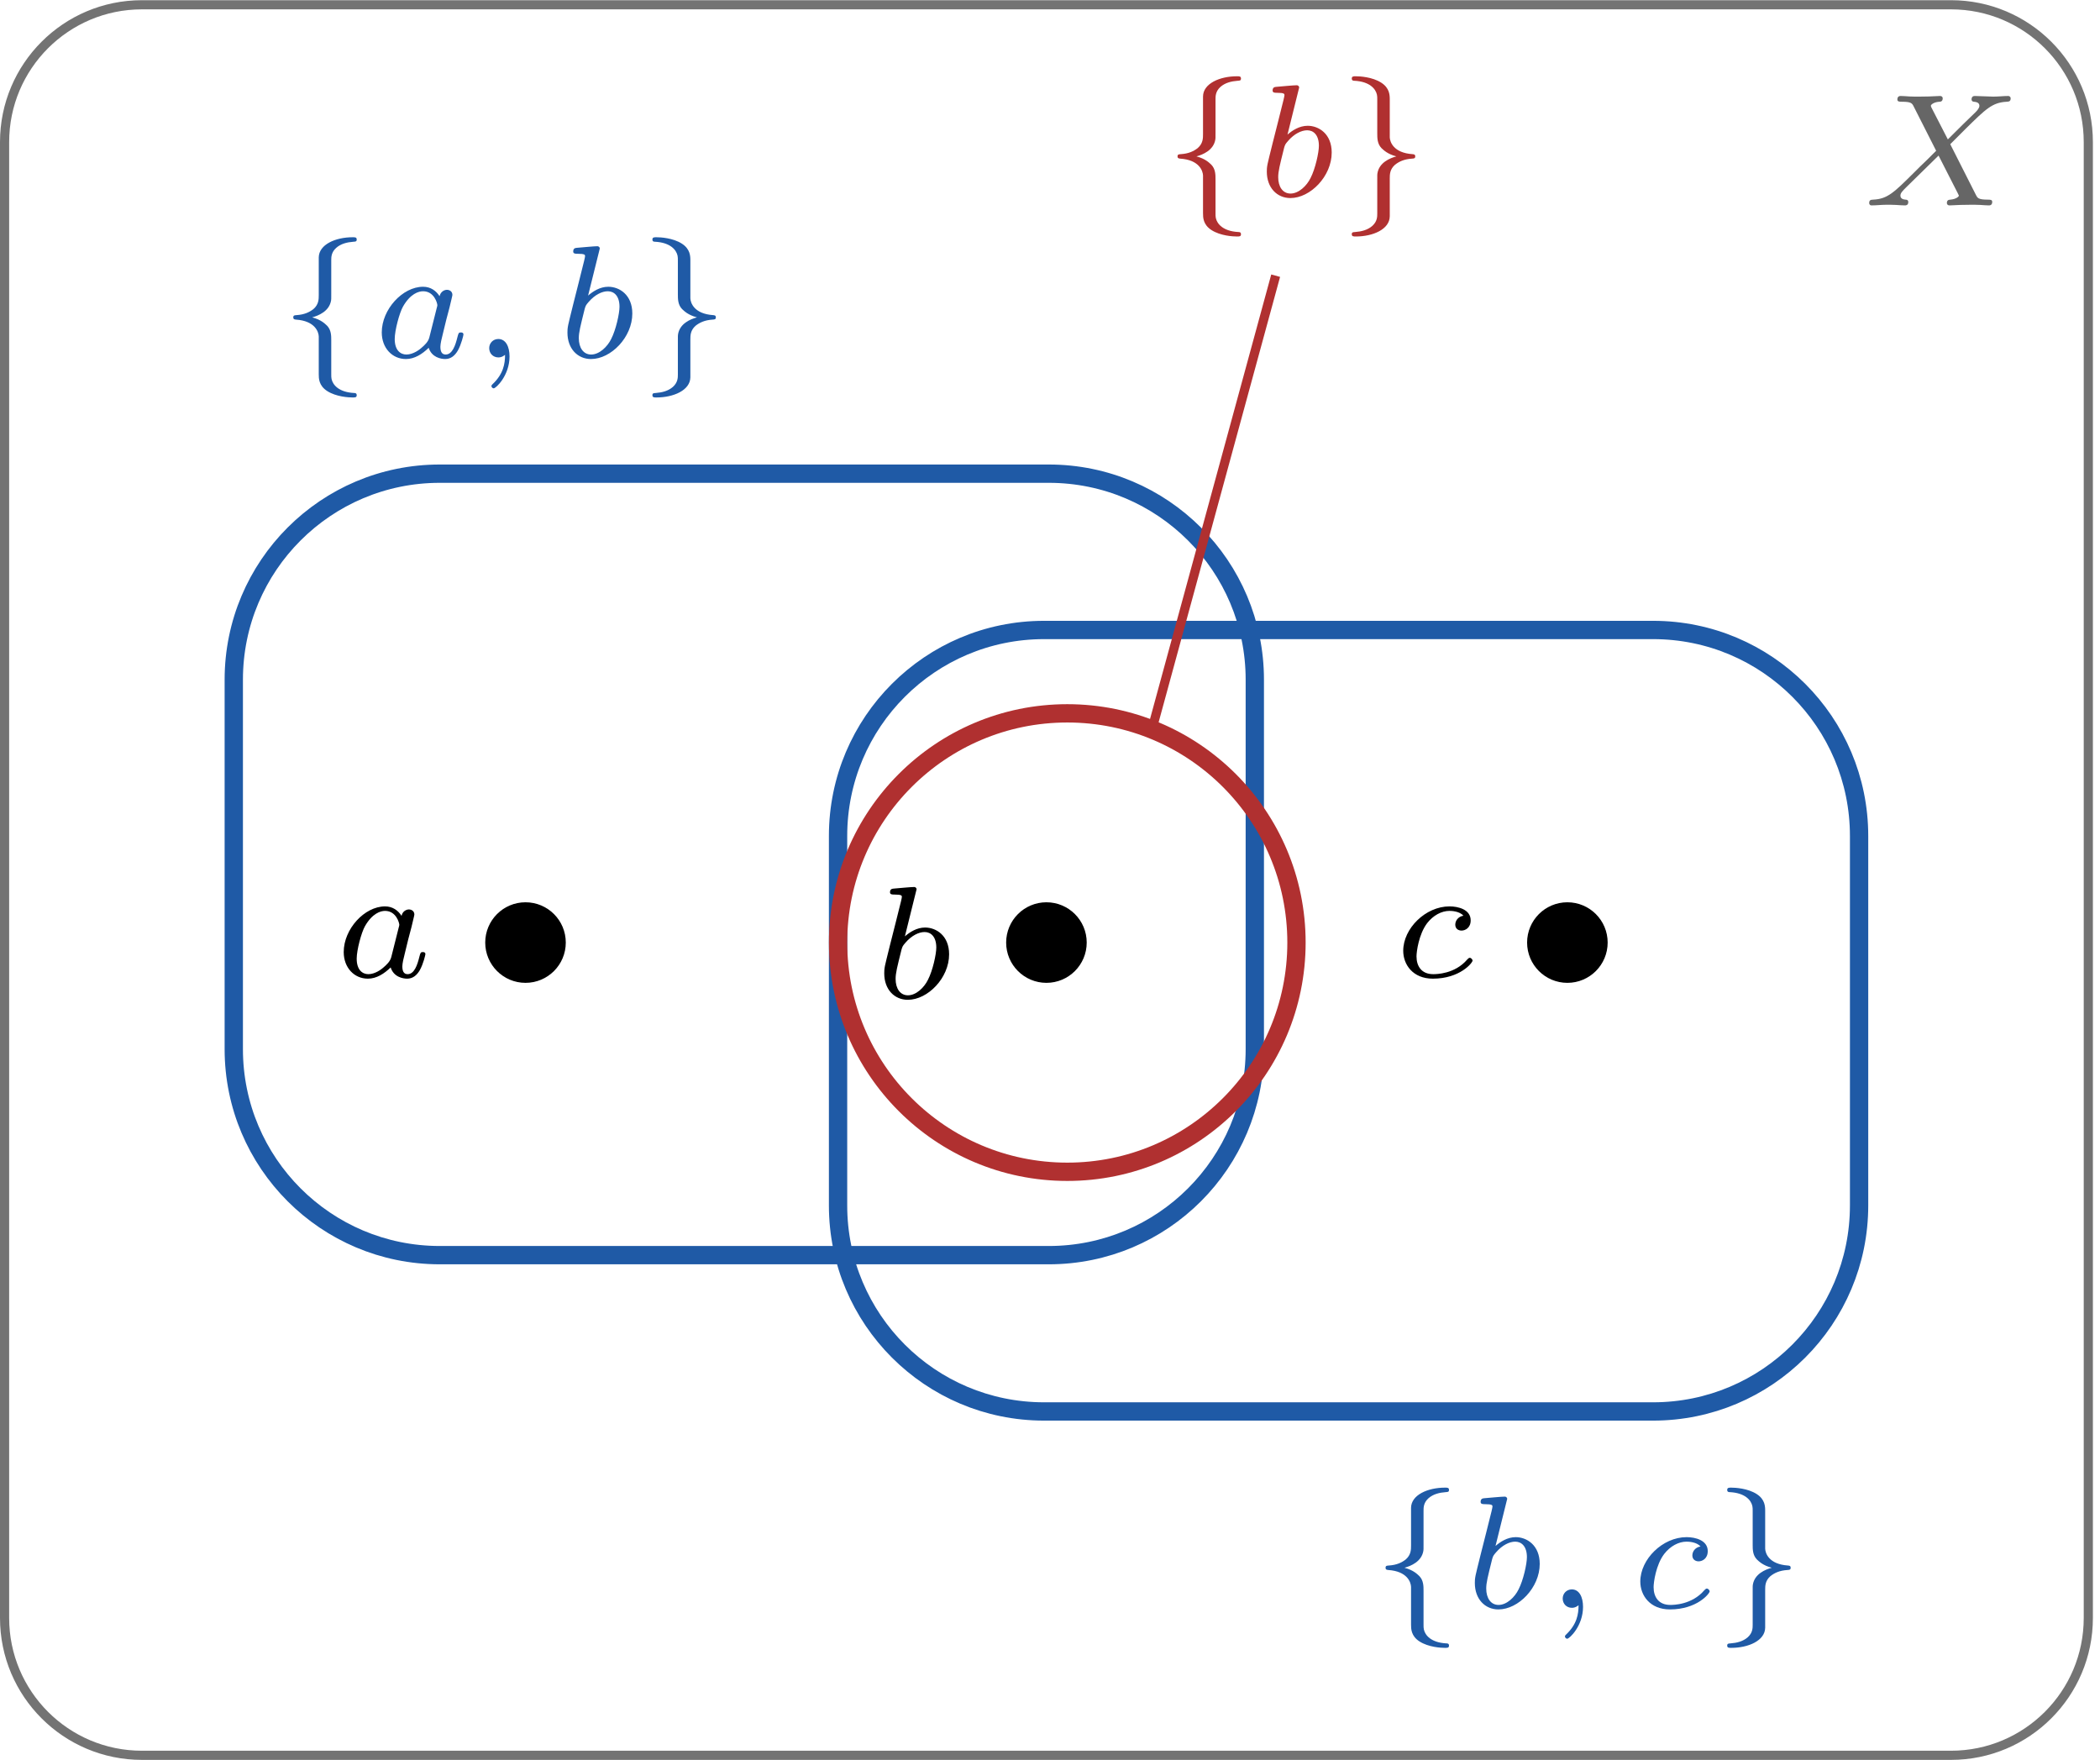
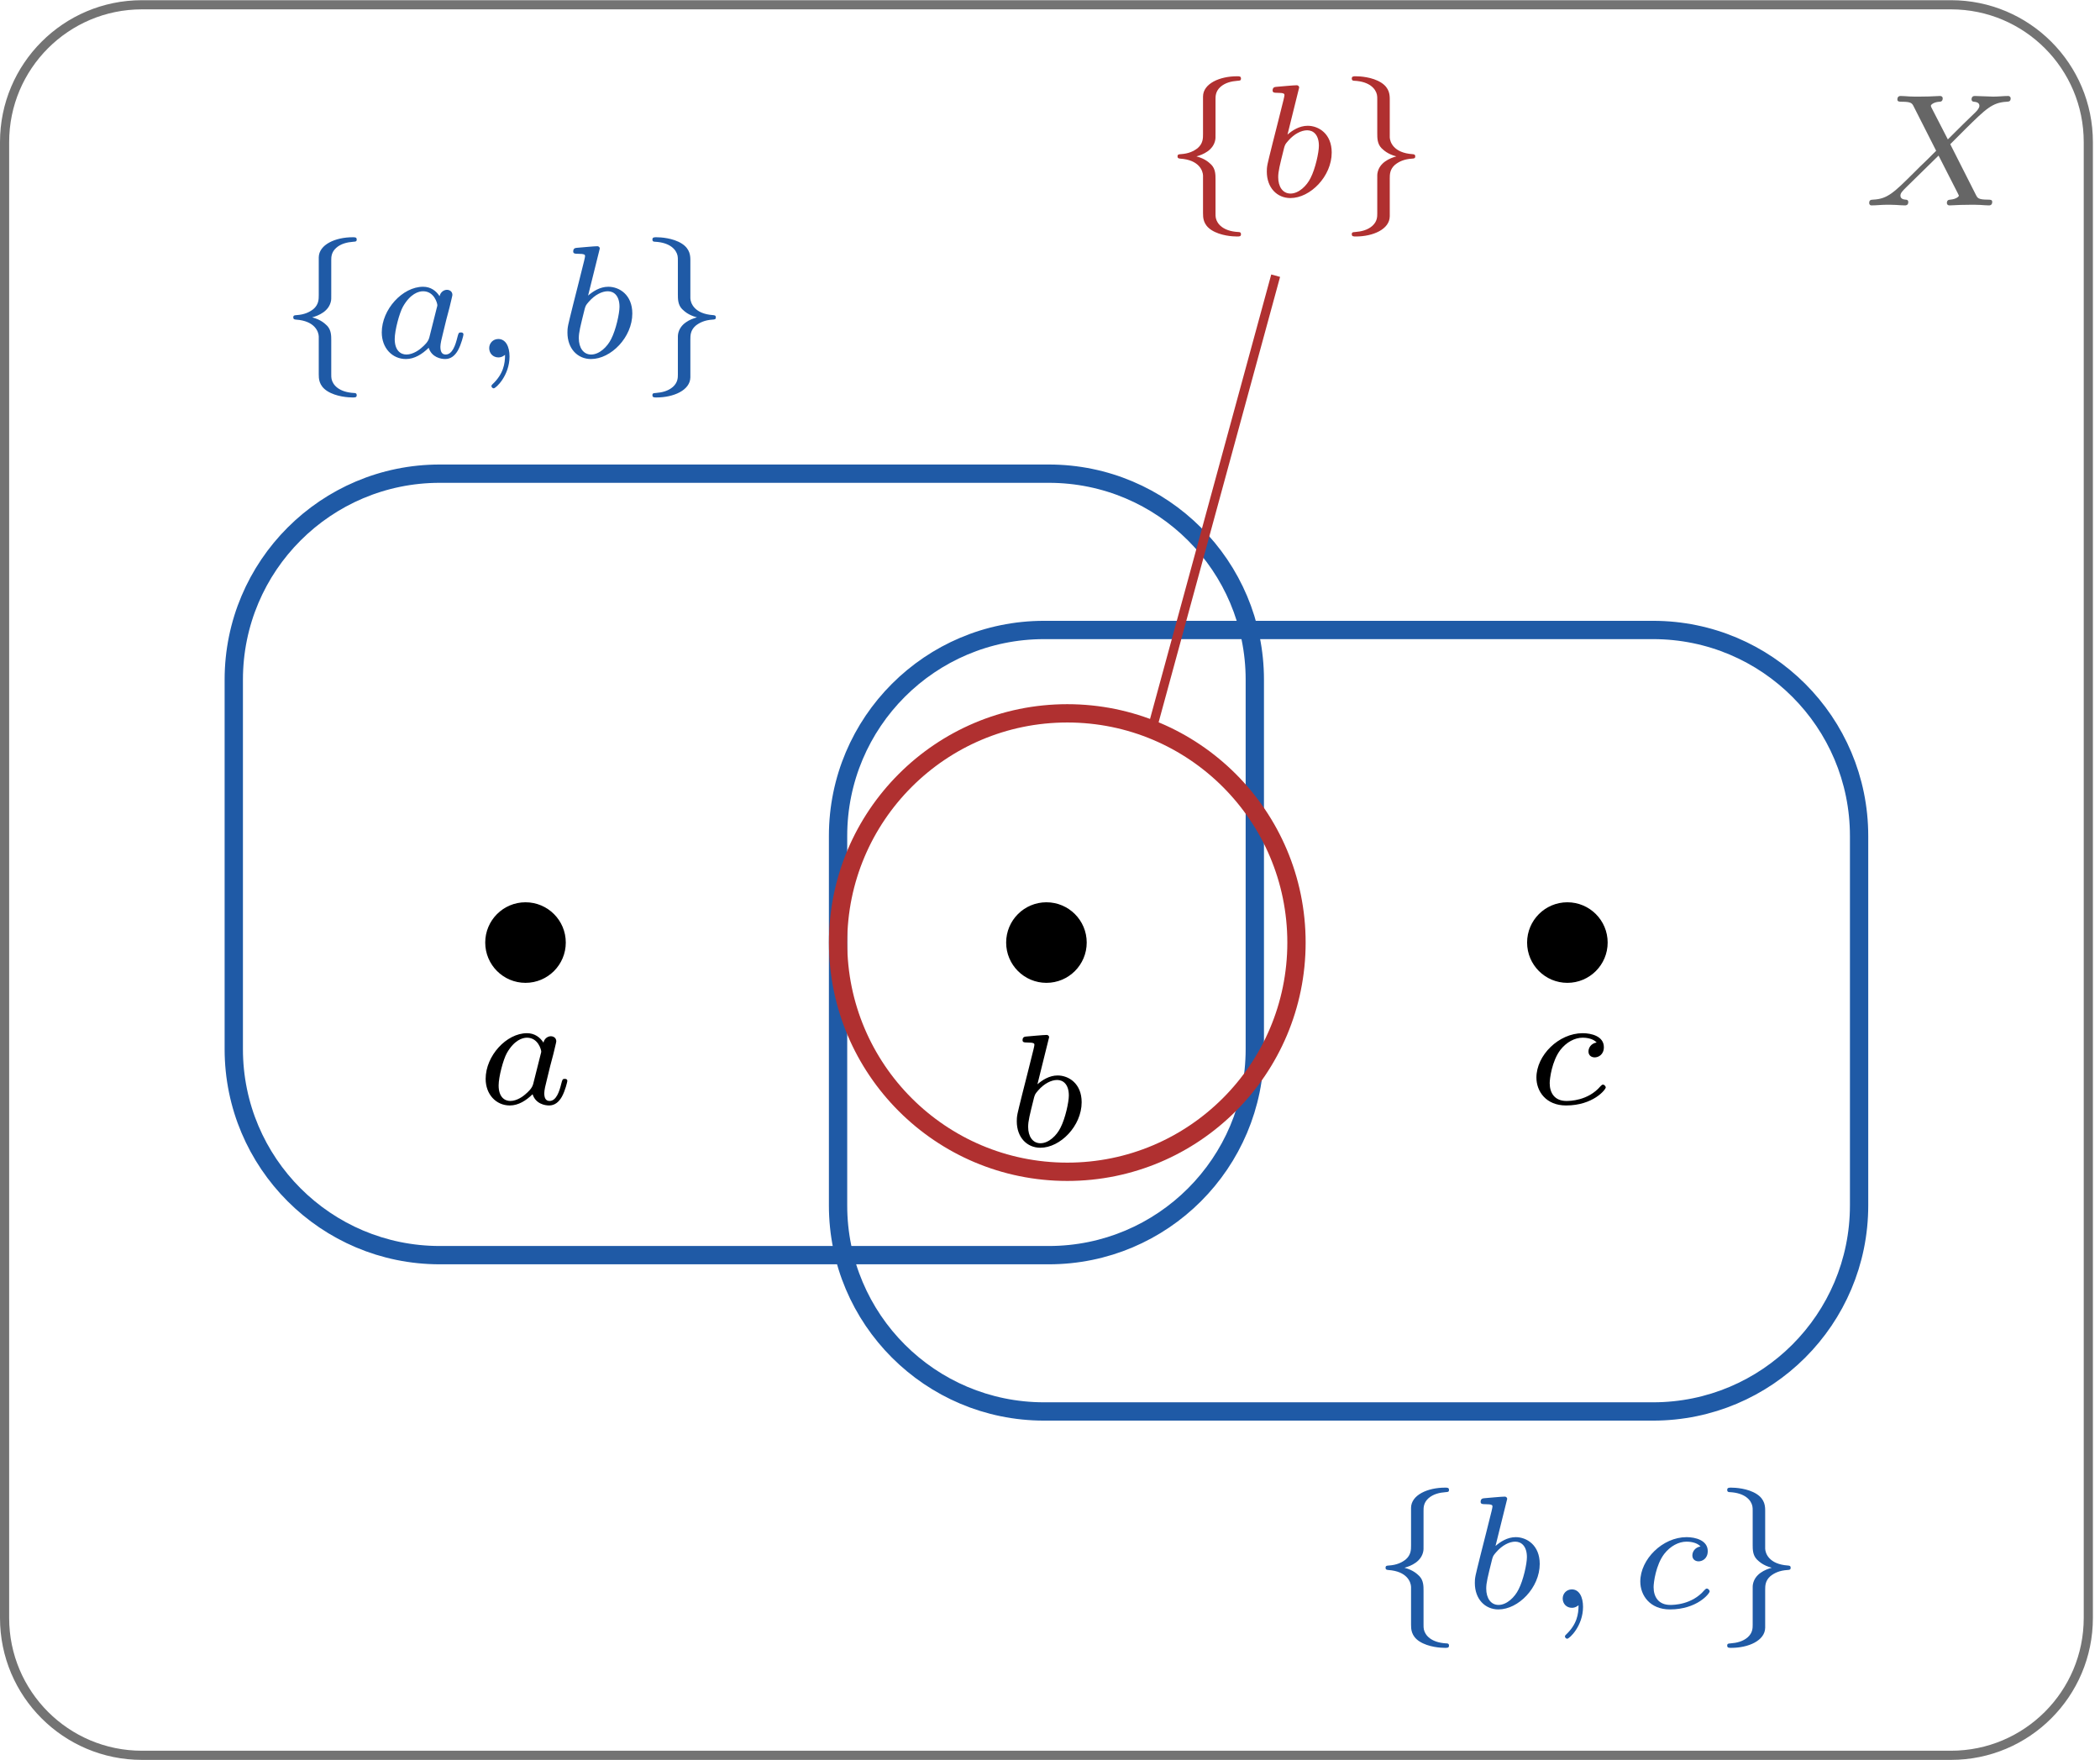
<svg xmlns="http://www.w3.org/2000/svg" version="1.1" width="91.417pt" height="76.603pt" viewBox="-69.011 -69.011 91.417 76.603">
  <defs />
  <g id="page1">
    <g stroke-miterlimit="10" transform="translate(-46.13473,-27.98412)scale(0.996264,-0.996264)">
      <g fill="#000" stroke="#000">
        <g stroke-width="0.4">
          <g fill="#737373" stroke="#737373">
            <g stroke-width="0.4">
              <path d="M-22.762-29.509V34.972C-22.762 38.286-20.076 40.972-16.762 40.972H62.287C65.601 40.972 68.287 38.286 68.287 34.972V-29.509C68.287-32.823 65.601-35.509 62.287-35.509H-16.762C-20.076-35.509-22.762-32.823-22.762-29.509ZM68.287 40.972" fill="none" />
            </g>
          </g>
          <g fill="#666" stroke="#666">
            <g fill="#666" stroke="#666">
</g>
            <g transform="translate(58.36235,32.20673)">
              <g stroke="none" transform="scale(-1.00375,1.00375)translate(-46.13473,-27.98412)scale(-1,-1)">
                <g fill="#666">
                  <g stroke="none">
                    <g fill="#666">
                      <path d="M-42.257-30.648L-41.595-31.311C-40.702-32.189-40.43-32.461-39.802-32.496C-39.712-32.503-39.628-32.503-39.628-32.643C-39.628-32.726-39.705-32.747-39.726-32.747C-39.928-32.747-40.172-32.719-40.381-32.719C-40.563-32.719-41.009-32.747-41.19-32.747C-41.246-32.747-41.33-32.726-41.33-32.594C-41.33-32.587-41.33-32.503-41.225-32.496C-41.162-32.489-40.988-32.475-40.988-32.322C-40.988-32.217-41.093-32.106-41.162-32.036C-41.218-31.987-42.104-31.122-42.362-30.857L-43.066-32.224C-43.08-32.245-43.101-32.294-43.101-32.322C-43.101-32.371-42.969-32.482-42.731-32.496C-42.683-32.496-42.585-32.503-42.585-32.65C-42.585-32.657-42.592-32.747-42.704-32.747C-42.85-32.747-43.024-32.726-43.171-32.726S-43.478-32.719-43.624-32.719C-43.743-32.719-43.91-32.719-44.036-32.726C-44.154-32.733-44.301-32.747-44.412-32.747C-44.447-32.747-44.559-32.747-44.559-32.594C-44.559-32.496-44.468-32.496-44.356-32.496C-43.952-32.496-43.917-32.426-43.847-32.287L-42.871-30.362L-43.262-29.972C-43.394-29.846-43.722-29.532-43.847-29.4C-44.698-28.556-44.984-28.263-45.612-28.235C-45.709-28.228-45.786-28.228-45.786-28.082C-45.786-28.054-45.765-27.984-45.688-27.984C-45.486-27.984-45.249-28.012-45.04-28.012C-44.921-28.012-44.747-28.012-44.628-28.005C-44.503-27.998-44.349-27.984-44.231-27.984C-44.196-27.984-44.084-27.984-44.084-28.131C-44.084-28.228-44.168-28.235-44.21-28.235C-44.28-28.242-44.426-28.263-44.426-28.41C-44.426-28.521-44.335-28.612-44.182-28.765L-42.766-30.153L-41.923-28.5C-41.888-28.43-41.881-28.417-41.881-28.41C-41.881-28.368-42.006-28.256-42.25-28.235C-42.313-28.228-42.404-28.228-42.404-28.082C-42.404-28.075-42.397-27.984-42.285-27.984C-42.139-27.984-41.964-28.005-41.818-28.005S-41.511-28.012-41.365-28.012C-41.246-28.012-41.079-28.012-40.953-28.005C-40.835-27.998-40.688-27.984-40.577-27.984C-40.542-27.984-40.43-27.984-40.43-28.138C-40.43-28.235-40.521-28.235-40.632-28.235C-41.037-28.235-41.072-28.312-41.134-28.43L-42.257-30.648Z" />
                    </g>
                  </g>
                </g>
              </g>
            </g>
          </g>
          <g fill="#1f5aa6" stroke="#1f5aa6">
            <g stroke-width="0.8">
              <path d="M-12.747-4.657V11.486C-12.747 16.457-8.717 20.486-3.747 20.486H22.867C27.838 20.486 31.867 16.457 31.867 11.486V-4.657C31.867-9.628 27.838-13.657 22.867-13.657H-3.747C-8.717-13.657-12.747-9.628-12.747-4.657ZM31.867 20.486" fill="none" />
            </g>
          </g>
          <g fill="#1f5aa6" stroke="#1f5aa6">
            <g stroke-width="0.8">
              <path d="M13.657-11.486V4.657C13.657 9.628 17.687 13.657 22.657 13.657H49.271C54.242 13.657 58.271 9.628 58.271 4.657V-11.486C58.271-16.457 54.242-20.486 49.271-20.486H22.657C17.687-20.486 13.657-16.457 13.657-11.486ZM58.271 13.657" fill="none" />
            </g>
          </g>
          <g fill="#b03030" stroke="#b03030">
            <g stroke-width="0.8">
              <path d="M33.688 0C33.688 5.531 29.204 10.015 23.673 10.015S13.658 5.531 13.658 0S18.142-10.015 23.673-10.015S33.688-5.531 33.688 0ZM23.673 0" fill="none" />
            </g>
          </g>
          <path d="M1.76 0C1.76 .972 .972 1.76 0 1.76S-1.76 .972-1.76 0S-.972-1.76 0-1.76S1.76-.972 1.76 0ZM0 0" stroke="none" />
-           <g transform="translate(-8.37062,-1.50694)">
+           <g transform="translate(-2.16882,-7.04686)">
            <g stroke="none" transform="scale(-1.00375,1.00375)translate(-46.13473,-27.98412)scale(-1,-1)">
              <g fill="#000">
                <g stroke="none">
                  <path d="M-43.192-30.648C-43.338-30.878-43.575-31.06-43.91-31.06C-44.803-31.06-45.709-30.076-45.709-29.072C-45.709-28.396-45.256-27.914-44.656-27.914C-44.28-27.914-43.945-28.131-43.666-28.403C-43.533-27.984-43.129-27.914-42.948-27.914C-42.697-27.914-42.522-28.068-42.397-28.284C-42.243-28.556-42.153-28.953-42.153-28.981C-42.153-29.072-42.243-29.072-42.264-29.072C-42.362-29.072-42.369-29.044-42.418-28.856C-42.501-28.521-42.634-28.11-42.927-28.11C-43.108-28.11-43.157-28.263-43.157-28.451C-43.157-28.57-43.101-28.821-43.052-29.002C-43.003-29.191-42.934-29.477-42.899-29.63L-42.759-30.16C-42.718-30.341-42.634-30.669-42.634-30.704C-42.634-30.857-42.759-30.927-42.871-30.927C-42.99-30.927-43.15-30.843-43.192-30.648ZM-43.638-28.856C-43.687-28.661-43.84-28.521-43.994-28.389C-44.057-28.333-44.335-28.11-44.635-28.11C-44.893-28.11-45.144-28.291-45.144-28.786C-45.144-29.156-44.942-29.923-44.782-30.202C-44.461-30.76-44.105-30.864-43.91-30.864C-43.422-30.864-43.289-30.334-43.289-30.258C-43.289-30.23-43.303-30.181-43.31-30.16L-43.638-28.856Z" />
                </g>
              </g>
            </g>
          </g>
          <path d="M24.522 0C24.522 .972 23.734 1.76 22.762 1.76S21.002 .972 21.002 0S21.79-1.76 22.762-1.76S24.522-.972 24.522 0ZM22.762 0" stroke="none" />
-           <g transform="translate(15.21263,-2.43054)">
+           <g transform="translate(21.00394,-8.89406)">
            <g stroke="none" transform="scale(-1.00375,1.00375)translate(-46.13473,-27.98412)scale(-1,-1)">
              <g fill="#000">
                <g stroke="none">
                  <path d="M-44.294-32.615C-44.287-32.629-44.266-32.719-44.266-32.726C-44.266-32.761-44.294-32.824-44.377-32.824C-44.517-32.824-45.096-32.768-45.27-32.754C-45.326-32.747-45.423-32.74-45.423-32.594C-45.423-32.496-45.326-32.496-45.242-32.496C-44.907-32.496-44.907-32.447-44.907-32.392C-44.907-32.343-44.977-32.064-45.019-31.903L-45.179-31.262C-45.242-31.025-45.626-29.497-45.64-29.407C-45.674-29.239-45.674-29.149-45.674-29.065C-45.674-28.361-45.228-27.914-44.649-27.914C-43.778-27.914-42.85-28.863-42.85-29.895C-42.85-30.711-43.415-31.06-43.896-31.06C-44.259-31.06-44.566-30.857-44.775-30.676L-44.294-32.615ZM-44.642-28.11C-44.984-28.11-45.179-28.41-45.179-28.821C-45.179-29.079-45.117-29.316-44.921-30.104C-44.879-30.237-44.879-30.251-44.747-30.404C-44.482-30.711-44.168-30.864-43.917-30.864C-43.645-30.864-43.408-30.662-43.408-30.188C-43.408-29.902-43.561-29.191-43.771-28.786C-43.938-28.444-44.287-28.11-44.642-28.11Z" />
                </g>
              </g>
            </g>
          </g>
          <path d="M47.285 0C47.285 .972 46.497 1.76 45.525 1.76S43.765 .972 43.765 0S44.553-1.76 45.525-1.76S47.285-.972 47.285 0ZM45.525 0" stroke="none" />
-           <g transform="translate(37.91785,-1.50694)">
+           <g transform="translate(43.73769,-7.04686)">
            <g stroke="none" transform="scale(-1.00375,1.00375)translate(-46.13473,-27.98412)scale(-1,-1)">
              <g fill="#000">
                <g stroke="none">
                  <path d="M-43.08-30.655C-43.331-30.613-43.436-30.418-43.436-30.265C-43.436-30.076-43.289-30.007-43.164-30.007C-43.01-30.007-42.766-30.118-42.766-30.453C-42.766-30.927-43.31-31.06-43.687-31.06C-44.733-31.06-45.702-30.097-45.702-29.128C-45.702-28.528-45.284-27.914-44.412-27.914C-43.234-27.914-42.683-28.605-42.683-28.702C-42.683-28.744-42.745-28.821-42.801-28.821C-42.843-28.821-42.857-28.807-42.913-28.751C-43.457-28.11-44.273-28.11-44.398-28.11C-44.9-28.11-45.124-28.451-45.124-28.884C-45.124-29.086-45.026-29.846-44.663-30.327C-44.398-30.669-44.036-30.864-43.687-30.864C-43.589-30.864-43.255-30.85-43.08-30.655Z" />
                </g>
              </g>
            </g>
          </g>
          <g fill="#1f5aa6" stroke="#1f5aa6">
            <g fill="#1f5aa6" stroke="#1f5aa6">
</g>
            <g transform="translate(-10.8054,25.56499)">
              <g stroke="none" transform="scale(-1.00375,1.00375)translate(-46.13473,-27.98412)scale(-1,-1)">
                <g fill="#1f5aa6">
                  <g stroke="none">
                    <g fill="#1f5aa6">
                      <path d="M-43.826-32.21C-43.826-32.35-43.826-32.559-43.61-32.754C-43.401-32.936-43.136-32.998-42.864-33.019C-42.766-33.026-42.718-33.026-42.718-33.117C-42.718-33.215-42.787-33.215-42.892-33.215C-43.638-33.215-44.363-32.901-44.37-32.336V-30.697C-44.37-30.516-44.37-30.292-44.6-30.09C-44.768-29.958-44.991-29.846-45.34-29.825C-45.423-29.818-45.479-29.818-45.479-29.728S-45.416-29.637-45.361-29.63C-44.531-29.574-44.377-29.093-44.37-28.898V-27.259C-44.37-27.071-44.37-26.757-44.001-26.52C-43.61-26.269-43.066-26.241-42.892-26.241C-42.787-26.241-42.718-26.241-42.718-26.338C-42.718-26.429-42.78-26.436-42.836-26.436C-43.492-26.471-43.757-26.785-43.812-27.043C-43.826-27.112-43.826-27.161-43.826-27.259V-28.723C-43.826-28.926-43.826-29.177-44.008-29.365C-44.105-29.456-44.266-29.623-44.656-29.728C-44.377-29.804-43.91-29.993-43.833-30.467C-43.826-30.509-43.826-30.523-43.826-30.746V-32.21Z" />
                      <path d="M-39.11-30.648C-39.256-30.878-39.493-31.06-39.828-31.06C-40.721-31.06-41.627-30.076-41.627-29.072C-41.627-28.396-41.174-27.914-40.574-27.914C-40.198-27.914-39.863-28.131-39.584-28.403C-39.452-27.984-39.047-27.914-38.866-27.914C-38.615-27.914-38.44-28.068-38.315-28.284C-38.161-28.556-38.071-28.953-38.071-28.981C-38.071-29.072-38.161-29.072-38.182-29.072C-38.28-29.072-38.287-29.044-38.336-28.856C-38.419-28.521-38.552-28.11-38.845-28.11C-39.026-28.11-39.075-28.263-39.075-28.451C-39.075-28.57-39.019-28.821-38.97-29.002C-38.922-29.191-38.852-29.477-38.817-29.63L-38.677-30.16C-38.636-30.341-38.552-30.669-38.552-30.704C-38.552-30.857-38.677-30.927-38.789-30.927C-38.908-30.927-39.068-30.843-39.11-30.648ZM-39.556-28.856C-39.605-28.661-39.758-28.521-39.912-28.389C-39.975-28.333-40.254-28.11-40.553-28.11C-40.811-28.11-41.063-28.291-41.063-28.786C-41.063-29.156-40.86-29.923-40.7-30.202C-40.379-30.76-40.023-30.864-39.828-30.864C-39.34-30.864-39.207-30.334-39.207-30.258C-39.207-30.23-39.221-30.181-39.228-30.16L-39.556-28.856Z" />
                      <path d="M-36.26-28.096C-36.26-27.712-36.33-27.266-36.804-26.819C-36.832-26.792-36.853-26.771-36.853-26.736C-36.853-26.687-36.797-26.638-36.755-26.638C-36.657-26.638-36.065-27.196-36.065-28.026C-36.065-28.458-36.232-28.786-36.553-28.786C-36.783-28.786-36.95-28.605-36.95-28.389C-36.95-28.165-36.79-27.984-36.546-27.984C-36.378-27.984-36.267-28.096-36.26-28.096Z" />
                      <path d="M-32.163-32.615C-32.157-32.629-32.136-32.719-32.136-32.726C-32.136-32.761-32.163-32.824-32.247-32.824C-32.387-32.824-32.965-32.768-33.14-32.754C-33.196-32.747-33.293-32.74-33.293-32.594C-33.293-32.496-33.196-32.496-33.112-32.496C-32.777-32.496-32.777-32.447-32.777-32.392C-32.777-32.343-32.847-32.064-32.889-31.903L-33.049-31.262C-33.112-31.025-33.495-29.497-33.509-29.407C-33.544-29.239-33.544-29.149-33.544-29.065C-33.544-28.361-33.098-27.914-32.519-27.914C-31.647-27.914-30.72-28.863-30.72-29.895C-30.72-30.711-31.285-31.06-31.766-31.06C-32.129-31.06-32.435-30.857-32.645-30.676L-32.163-32.615ZM-32.512-28.11C-32.854-28.11-33.049-28.41-33.049-28.821C-33.049-29.079-32.986-29.316-32.791-30.104C-32.749-30.237-32.749-30.251-32.617-30.404C-32.352-30.711-32.038-30.864-31.787-30.864C-31.515-30.864-31.278-30.662-31.278-30.188C-31.278-29.902-31.431-29.191-31.64-28.786C-31.808-28.444-32.157-28.11-32.512-28.11Z" />
                      <path d="M-28.193-28.758C-28.193-28.94-28.193-29.163-27.963-29.365C-27.795-29.497-27.572-29.609-27.223-29.63C-27.14-29.637-27.084-29.637-27.084-29.728S-27.147-29.818-27.202-29.825C-28.032-29.881-28.186-30.362-28.193-30.557V-32.196C-28.193-32.385-28.193-32.698-28.562-32.936C-28.953-33.187-29.497-33.215-29.671-33.215C-29.769-33.215-29.845-33.215-29.845-33.117C-29.845-33.026-29.783-33.019-29.727-33.019C-29.071-32.984-28.806-32.671-28.751-32.413C-28.737-32.343-28.737-32.294-28.737-32.196V-30.732C-28.737-30.53-28.737-30.279-28.555-30.09C-28.458-30-28.297-29.832-27.907-29.728C-28.186-29.651-28.653-29.463-28.73-28.988C-28.737-28.947-28.737-28.933-28.737-28.709V-27.245C-28.737-27.105-28.737-26.896-28.953-26.701C-29.162-26.52-29.427-26.457-29.699-26.436C-29.797-26.429-29.845-26.429-29.845-26.338C-29.845-26.241-29.769-26.241-29.671-26.241C-28.925-26.241-28.2-26.554-28.193-27.119V-28.758Z" />
                    </g>
                  </g>
                </g>
              </g>
            </g>
          </g>
          <g fill="#1f5aa6" stroke="#1f5aa6">
            <g fill="#1f5aa6" stroke="#1f5aa6">
</g>
            <g transform="translate(36.92242,-29.06499)">
              <g stroke="none" transform="scale(-1.00375,1.00375)translate(-46.13473,-27.98412)scale(-1,-1)">
                <g fill="#1f5aa6">
                  <g stroke="none">
                    <g fill="#1f5aa6">
                      <path d="M-43.826-32.21C-43.826-32.35-43.826-32.559-43.61-32.754C-43.401-32.936-43.136-32.998-42.864-33.019C-42.766-33.026-42.718-33.026-42.718-33.117C-42.718-33.215-42.787-33.215-42.892-33.215C-43.638-33.215-44.363-32.901-44.37-32.336V-30.697C-44.37-30.516-44.37-30.292-44.6-30.09C-44.768-29.958-44.991-29.846-45.34-29.825C-45.423-29.818-45.479-29.818-45.479-29.728S-45.416-29.637-45.361-29.63C-44.531-29.574-44.377-29.093-44.37-28.898V-27.259C-44.37-27.071-44.37-26.757-44.001-26.52C-43.61-26.269-43.066-26.241-42.892-26.241C-42.787-26.241-42.718-26.241-42.718-26.338C-42.718-26.429-42.78-26.436-42.836-26.436C-43.492-26.471-43.757-26.785-43.812-27.043C-43.826-27.112-43.826-27.161-43.826-27.259V-28.723C-43.826-28.926-43.826-29.177-44.008-29.365C-44.105-29.456-44.266-29.623-44.656-29.728C-44.377-29.804-43.91-29.993-43.833-30.467C-43.826-30.509-43.826-30.523-43.826-30.746V-32.21Z" />
                      <path d="M-40.212-32.615C-40.205-32.629-40.184-32.719-40.184-32.726C-40.184-32.761-40.212-32.824-40.295-32.824C-40.435-32.824-41.014-32.768-41.188-32.754C-41.244-32.747-41.341-32.74-41.341-32.594C-41.341-32.496-41.244-32.496-41.16-32.496C-40.825-32.496-40.825-32.447-40.825-32.392C-40.825-32.343-40.895-32.064-40.937-31.903L-41.097-31.262C-41.16-31.025-41.544-29.497-41.558-29.407C-41.593-29.239-41.593-29.149-41.593-29.065C-41.593-28.361-41.146-27.914-40.567-27.914C-39.696-27.914-38.768-28.863-38.768-29.895C-38.768-30.711-39.333-31.06-39.814-31.06C-40.177-31.06-40.484-30.857-40.693-30.676L-40.212-32.615ZM-40.56-28.11C-40.902-28.11-41.097-28.41-41.097-28.821C-41.097-29.079-41.035-29.316-40.839-30.104C-40.798-30.237-40.798-30.251-40.665-30.404C-40.4-30.711-40.086-30.864-39.835-30.864C-39.563-30.864-39.326-30.662-39.326-30.188C-39.326-29.902-39.479-29.191-39.689-28.786C-39.856-28.444-40.205-28.11-40.56-28.11Z" />
                      <path d="M-37.078-28.096C-37.078-27.712-37.148-27.266-37.622-26.819C-37.65-26.792-37.671-26.771-37.671-26.736C-37.671-26.687-37.615-26.638-37.573-26.638C-37.475-26.638-36.883-27.196-36.883-28.026C-36.883-28.458-37.05-28.786-37.371-28.786C-37.601-28.786-37.768-28.605-37.768-28.389C-37.768-28.165-37.608-27.984-37.364-27.984C-37.196-27.984-37.085-28.096-37.078-28.096Z" />
                      <path d="M-31.768-30.655C-32.019-30.613-32.124-30.418-32.124-30.265C-32.124-30.076-31.977-30.007-31.852-30.007C-31.698-30.007-31.454-30.118-31.454-30.453C-31.454-30.927-31.998-31.06-32.375-31.06C-33.421-31.06-34.39-30.097-34.39-29.128C-34.39-28.528-33.972-27.914-33.1-27.914C-31.921-27.914-31.37-28.605-31.37-28.702C-31.37-28.744-31.433-28.821-31.489-28.821C-31.531-28.821-31.545-28.807-31.601-28.751C-32.145-28.11-32.96-28.11-33.086-28.11C-33.588-28.11-33.811-28.451-33.811-28.884C-33.811-29.086-33.714-29.846-33.351-30.327C-33.086-30.669-32.723-30.864-32.375-30.864C-32.277-30.864-31.942-30.85-31.768-30.655Z" />
                      <path d="M-28.954-28.758C-28.954-28.94-28.954-29.163-28.724-29.365C-28.556-29.497-28.333-29.609-27.984-29.63C-27.901-29.637-27.845-29.637-27.845-29.728S-27.908-29.818-27.963-29.825C-28.793-29.881-28.947-30.362-28.954-30.557V-32.196C-28.954-32.385-28.954-32.698-29.323-32.936C-29.714-33.187-30.258-33.215-30.432-33.215C-30.53-33.215-30.607-33.215-30.607-33.117C-30.607-33.026-30.544-33.019-30.488-33.019C-29.832-32.984-29.567-32.671-29.512-32.413C-29.498-32.343-29.498-32.294-29.498-32.196V-30.732C-29.498-30.53-29.498-30.279-29.316-30.09C-29.219-30-29.058-29.832-28.668-29.728C-28.947-29.651-29.414-29.463-29.491-28.988C-29.498-28.947-29.498-28.933-29.498-28.709V-27.245C-29.498-27.105-29.498-26.896-29.714-26.701C-29.923-26.52-30.188-26.457-30.46-26.436C-30.558-26.429-30.607-26.429-30.607-26.338C-30.607-26.241-30.53-26.241-30.432-26.241C-29.686-26.241-28.961-26.554-28.954-27.119V-28.758Z" />
                    </g>
                  </g>
                </g>
              </g>
            </g>
          </g>
          <g fill="#b03030" stroke="#b03030">
            <g stroke-width="0.4">
              <path d="M27.315 9.105L32.778 29.136" fill="none" />
            </g>
          </g>
          <g fill="#b03030" stroke="#b03030">
            <g fill="#b03030" stroke="#b03030">
</g>
            <g transform="translate(27.83284,32.59796)">
              <g stroke="none" transform="scale(-1.00375,1.00375)translate(-46.13473,-27.98412)scale(-1,-1)">
                <g fill="#b03030">
                  <g stroke="none">
                    <g fill="#b03030">
                      <path d="M-43.826-32.21C-43.826-32.35-43.826-32.559-43.61-32.754C-43.401-32.936-43.136-32.998-42.864-33.019C-42.766-33.026-42.718-33.026-42.718-33.117C-42.718-33.215-42.787-33.215-42.892-33.215C-43.638-33.215-44.363-32.901-44.37-32.336V-30.697C-44.37-30.516-44.37-30.292-44.6-30.09C-44.768-29.958-44.991-29.846-45.34-29.825C-45.423-29.818-45.479-29.818-45.479-29.728S-45.416-29.637-45.361-29.63C-44.531-29.574-44.377-29.093-44.37-28.898V-27.259C-44.37-27.071-44.37-26.757-44.001-26.52C-43.61-26.269-43.066-26.241-42.892-26.241C-42.787-26.241-42.718-26.241-42.718-26.338C-42.718-26.429-42.78-26.436-42.836-26.436C-43.492-26.471-43.757-26.785-43.812-27.043C-43.826-27.112-43.826-27.161-43.826-27.259V-28.723C-43.826-28.926-43.826-29.177-44.008-29.365C-44.105-29.456-44.266-29.623-44.656-29.728C-44.377-29.804-43.91-29.993-43.833-30.467C-43.826-30.509-43.826-30.523-43.826-30.746V-32.21Z" />
                      <path d="M-40.212-32.615C-40.205-32.629-40.184-32.719-40.184-32.726C-40.184-32.761-40.212-32.824-40.295-32.824C-40.435-32.824-41.014-32.768-41.188-32.754C-41.244-32.747-41.341-32.74-41.341-32.594C-41.341-32.496-41.244-32.496-41.16-32.496C-40.825-32.496-40.825-32.447-40.825-32.392C-40.825-32.343-40.895-32.064-40.937-31.903L-41.097-31.262C-41.16-31.025-41.544-29.497-41.558-29.407C-41.593-29.239-41.593-29.149-41.593-29.065C-41.593-28.361-41.146-27.914-40.567-27.914C-39.696-27.914-38.768-28.863-38.768-29.895C-38.768-30.711-39.333-31.06-39.814-31.06C-40.177-31.06-40.484-30.857-40.693-30.676L-40.212-32.615ZM-40.56-28.11C-40.902-28.11-41.097-28.41-41.097-28.821C-41.097-29.079-41.035-29.316-40.839-30.104C-40.798-30.237-40.798-30.251-40.665-30.404C-40.4-30.711-40.086-30.864-39.835-30.864C-39.563-30.864-39.326-30.662-39.326-30.188C-39.326-29.902-39.479-29.191-39.689-28.786C-39.856-28.444-40.205-28.11-40.56-28.11Z" />
                      <path d="M-36.241-28.758C-36.241-28.94-36.241-29.163-36.011-29.365C-35.843-29.497-35.62-29.609-35.272-29.63C-35.188-29.637-35.132-29.637-35.132-29.728S-35.195-29.818-35.251-29.825C-36.081-29.881-36.234-30.362-36.241-30.557V-32.196C-36.241-32.385-36.241-32.698-36.611-32.936C-37.001-33.187-37.545-33.215-37.719-33.215C-37.817-33.215-37.894-33.215-37.894-33.117C-37.894-33.026-37.831-33.019-37.775-33.019C-37.12-32.984-36.855-32.671-36.799-32.413C-36.785-32.343-36.785-32.294-36.785-32.196V-30.732C-36.785-30.53-36.785-30.279-36.604-30.09C-36.506-30-36.346-29.832-35.955-29.728C-36.234-29.651-36.701-29.463-36.778-28.988C-36.785-28.947-36.785-28.933-36.785-28.709V-27.245C-36.785-27.105-36.785-26.896-37.001-26.701C-37.21-26.52-37.475-26.457-37.747-26.436C-37.845-26.429-37.894-26.429-37.894-26.338C-37.894-26.241-37.817-26.241-37.719-26.241C-36.973-26.241-36.248-26.554-36.241-27.119V-28.758Z" />
                    </g>
                  </g>
                </g>
              </g>
            </g>
          </g>
        </g>
      </g>
    </g>
  </g>
</svg>
